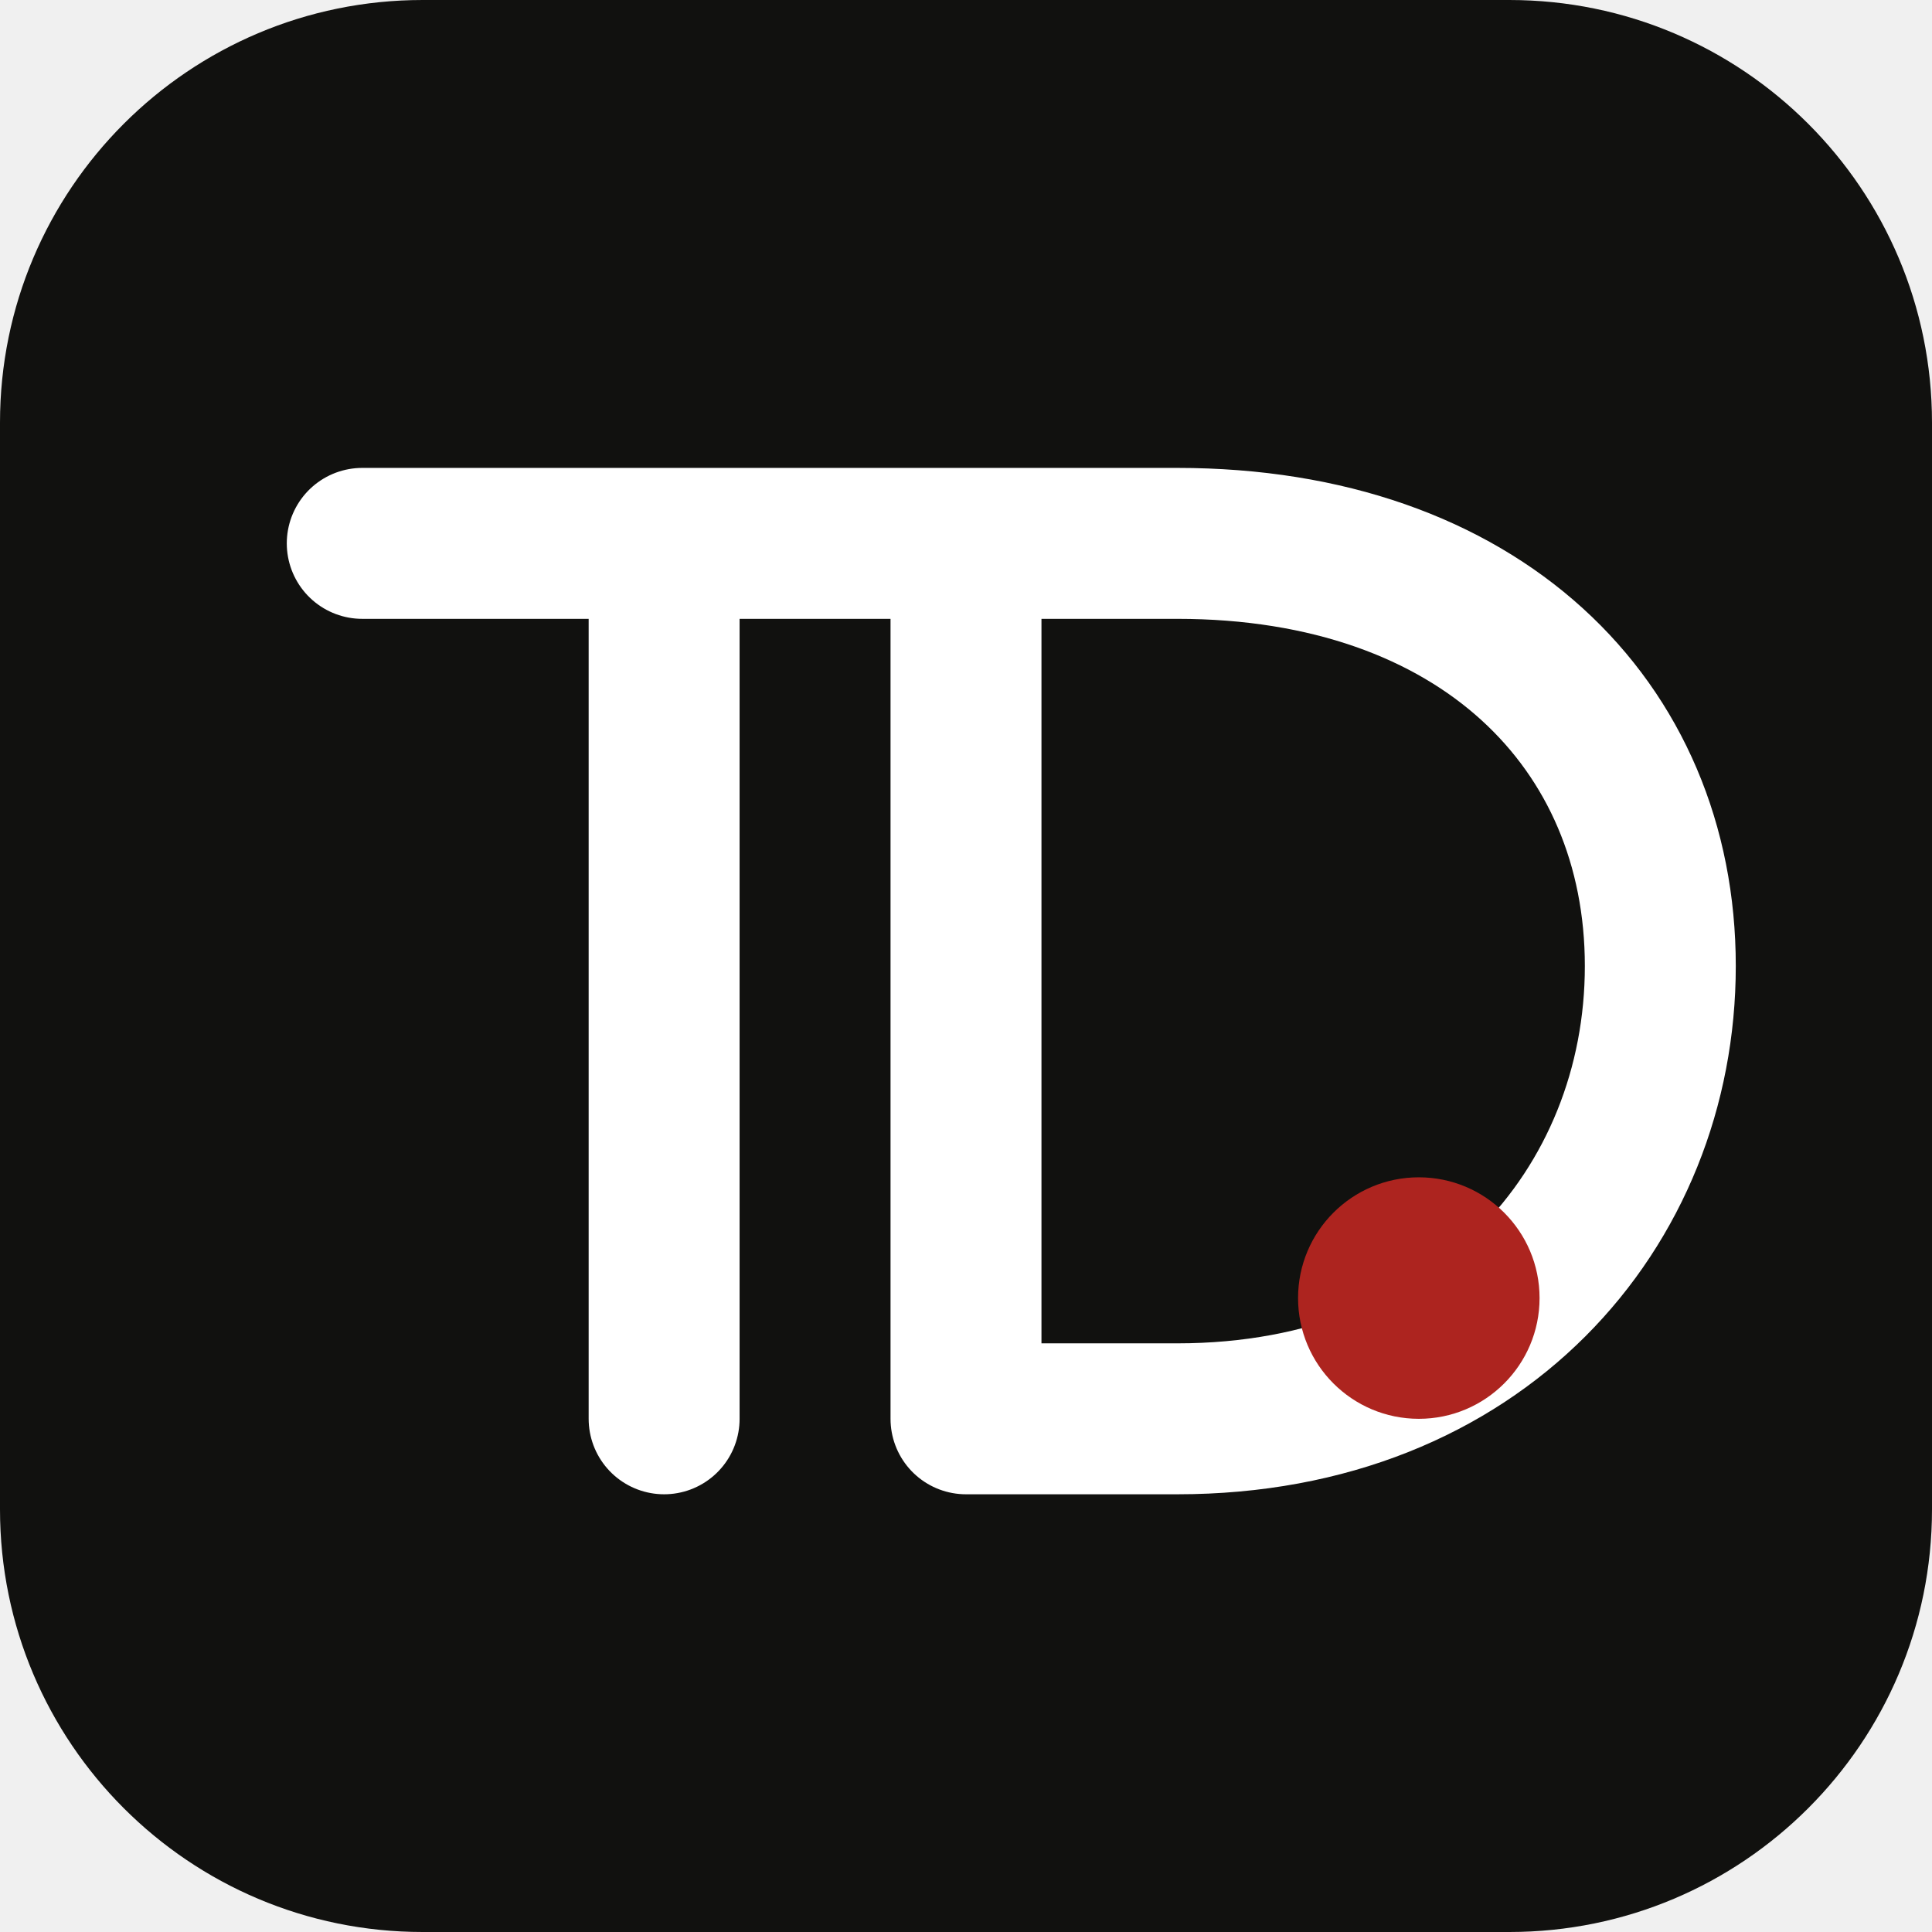
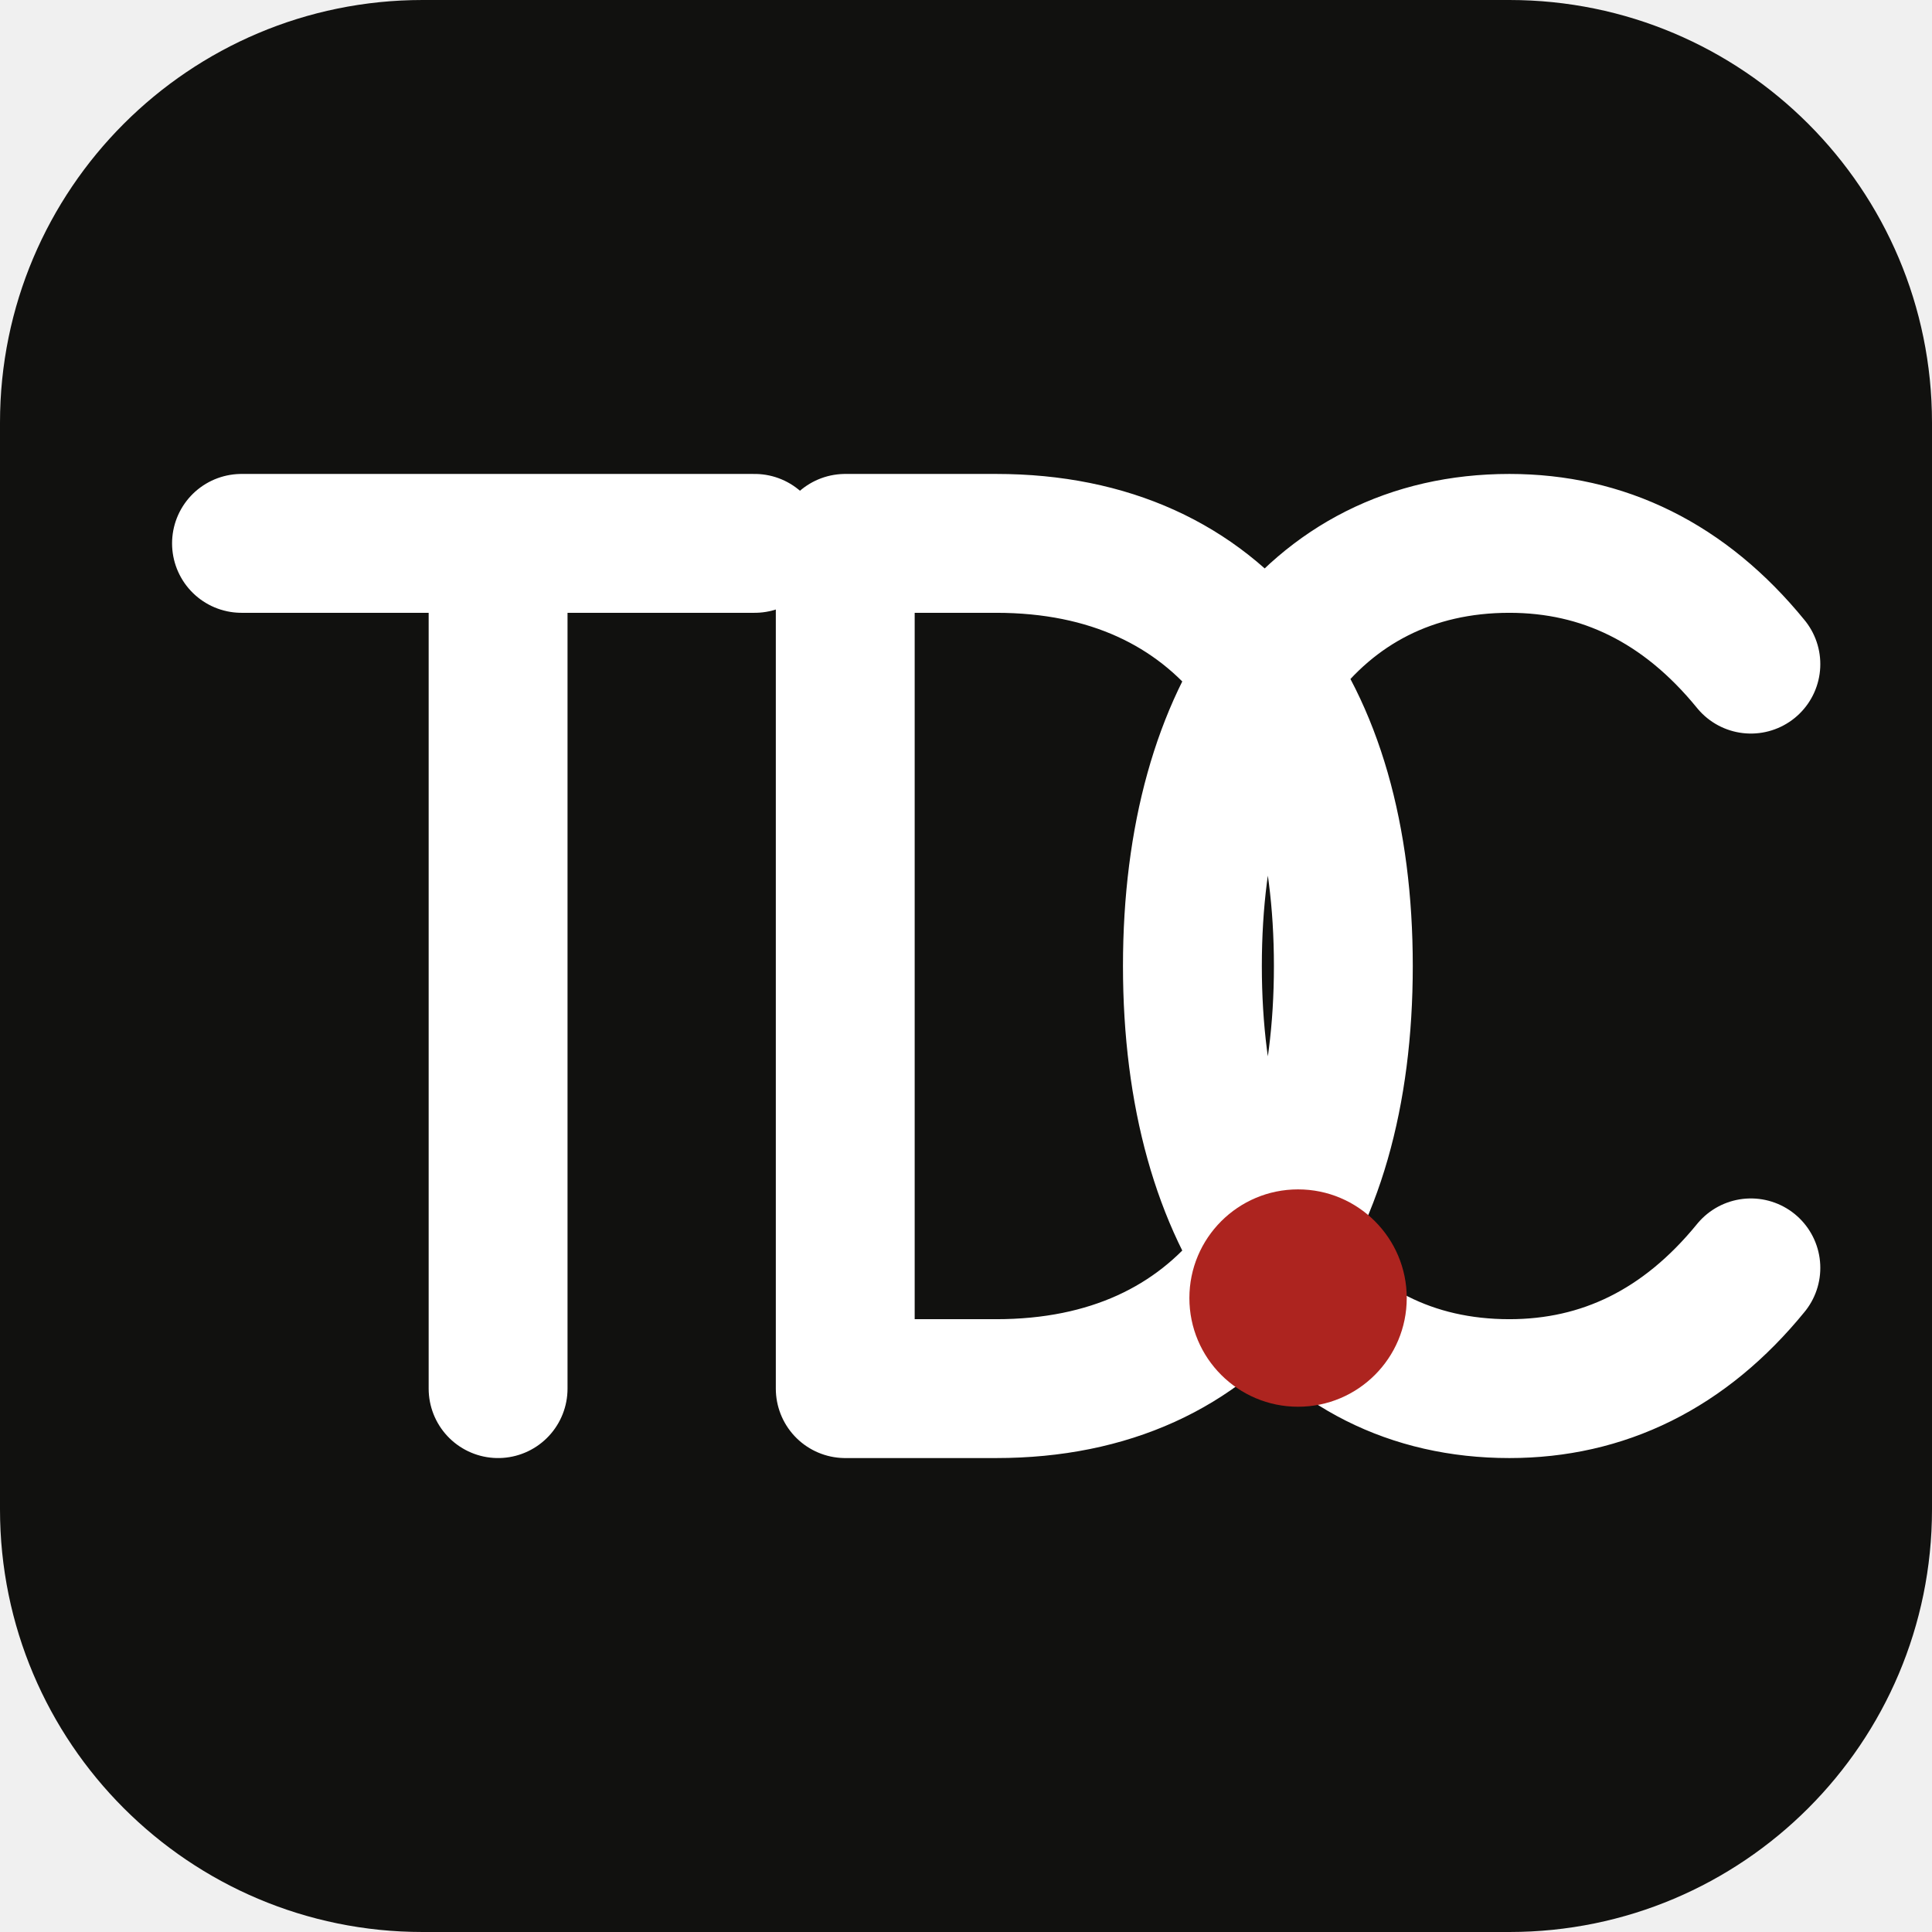
<svg xmlns="http://www.w3.org/2000/svg" viewBox="0 0 64 64">
  <rect width="64" height="64" rx="14" fill="#11110f" />
-   <path d="M12 18h27M22 18v29M39 18c10 0 16 6 16 14s-6 15-16 15h-7V18" fill="none" stroke="#fff" stroke-width="5" stroke-linecap="round" stroke-linejoin="round" />
-   <circle cx="47" cy="43" r="4" fill="#ad241f" />
+   <path d="M8 18H25            M16.5 18V46             M28 18V46H33            C40.5 46 44.5 40.5 44.5 32            C44.5 23.5 40.5 18 33 18H28             M58 22            C55.8 19.3 53.1 18 50 18            C43.5 18 39.5 23.5 39.5 32            C39.5 40.5 43.5 46 50 46            C53.1 46 55.8 44.7 58 42" fill="none" stroke="#ffffff" stroke-width="4.6" stroke-linecap="round" stroke-linejoin="round" />
+   <circle cx="43" cy="43" r="3.6" fill="#ad241f" />
</svg>
